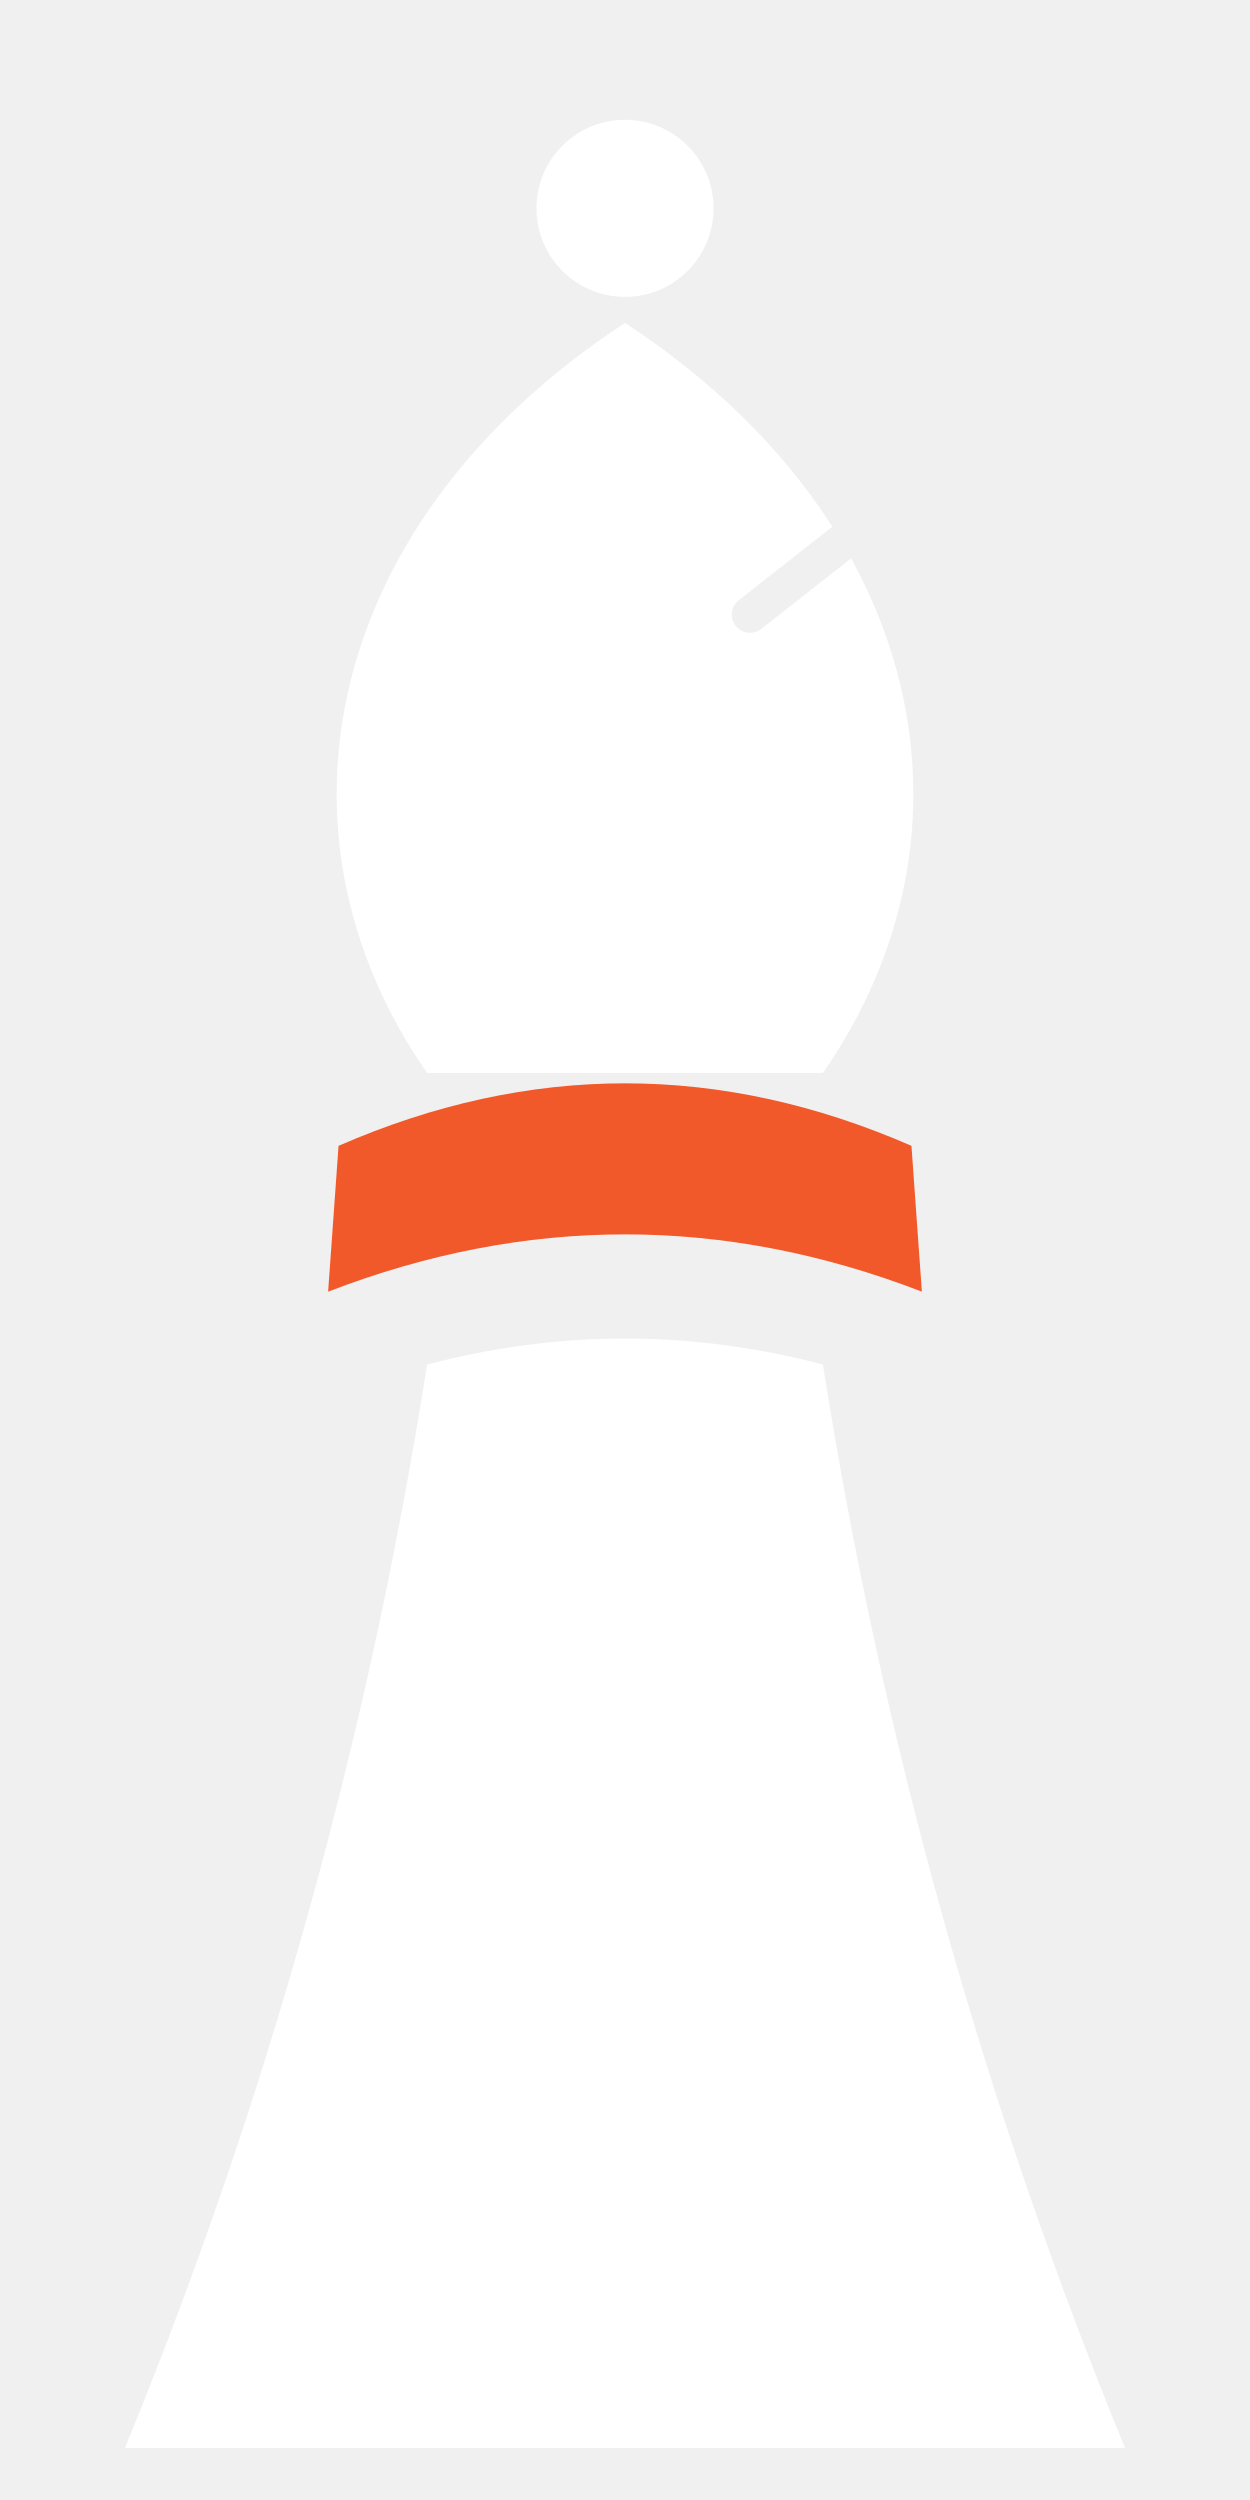
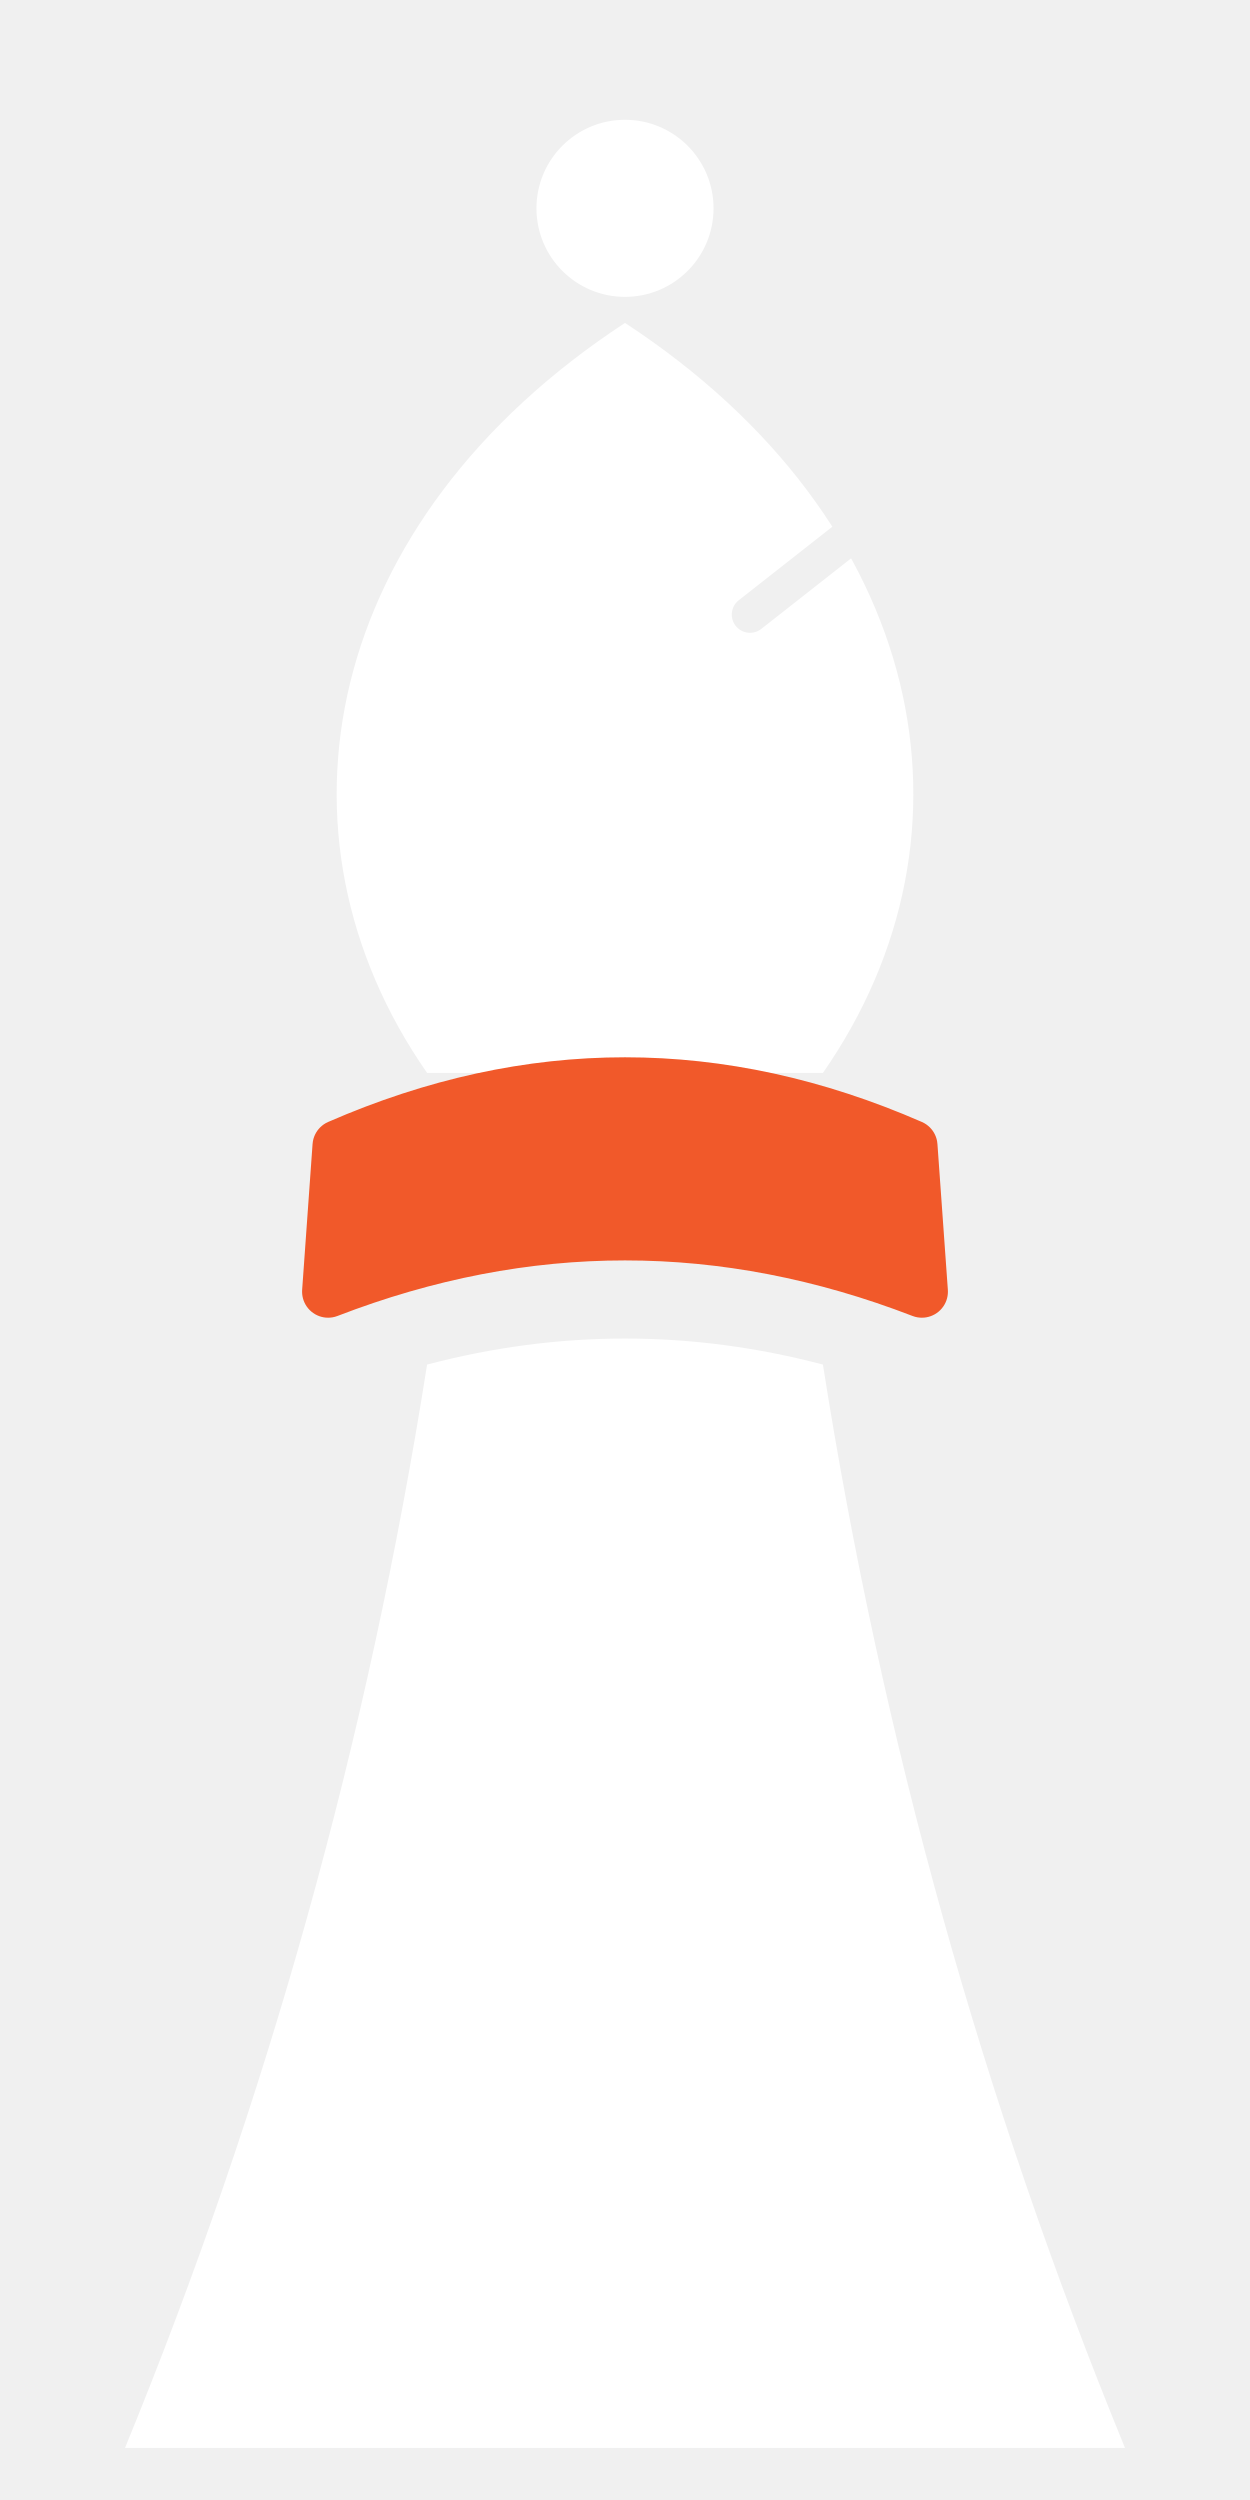
<svg xmlns="http://www.w3.org/2000/svg" viewBox="30 0 240 480" role="img" aria-label="Chathuram bishop mascot">
  <defs>
    <mask id="l-bishop-h" maskUnits="userSpaceOnUse" x="-200" y="-40" width="700" height="620">
      <rect x="-200" y="-40" width="700" height="620" fill="#fff" />
      <path stroke="#000" d="M202 96 L174 118" fill="none" stroke-width="7" stroke-linecap="round" />
    </mask>
  </defs>
  <g fill="#fff" mask="url(#l-bishop-h)">
    <circle cx="150" cy="40" r="17" />
    <path d="M150 62 C208 100 220 160 188 206 L112 206 C80 160 92 100 150 62 Z" />
  </g>
-   <path d="M95 220 Q150 196 205 220 L207 248 Q150 226 93 248 Z" fill="#f1592a" />
+   <path d="M95 220 Q150 196 205 220 L207 248 Q150 226 93 248 Z" fill="#f1592a" stroke="#f1592a" stroke-width="10" stroke-linejoin="round" />
  <path d="M112 262 Q150 252 188 262 Q205 370 246 470 L54 470 Q95 370 112 262 Z" fill="#fff" />
</svg>
